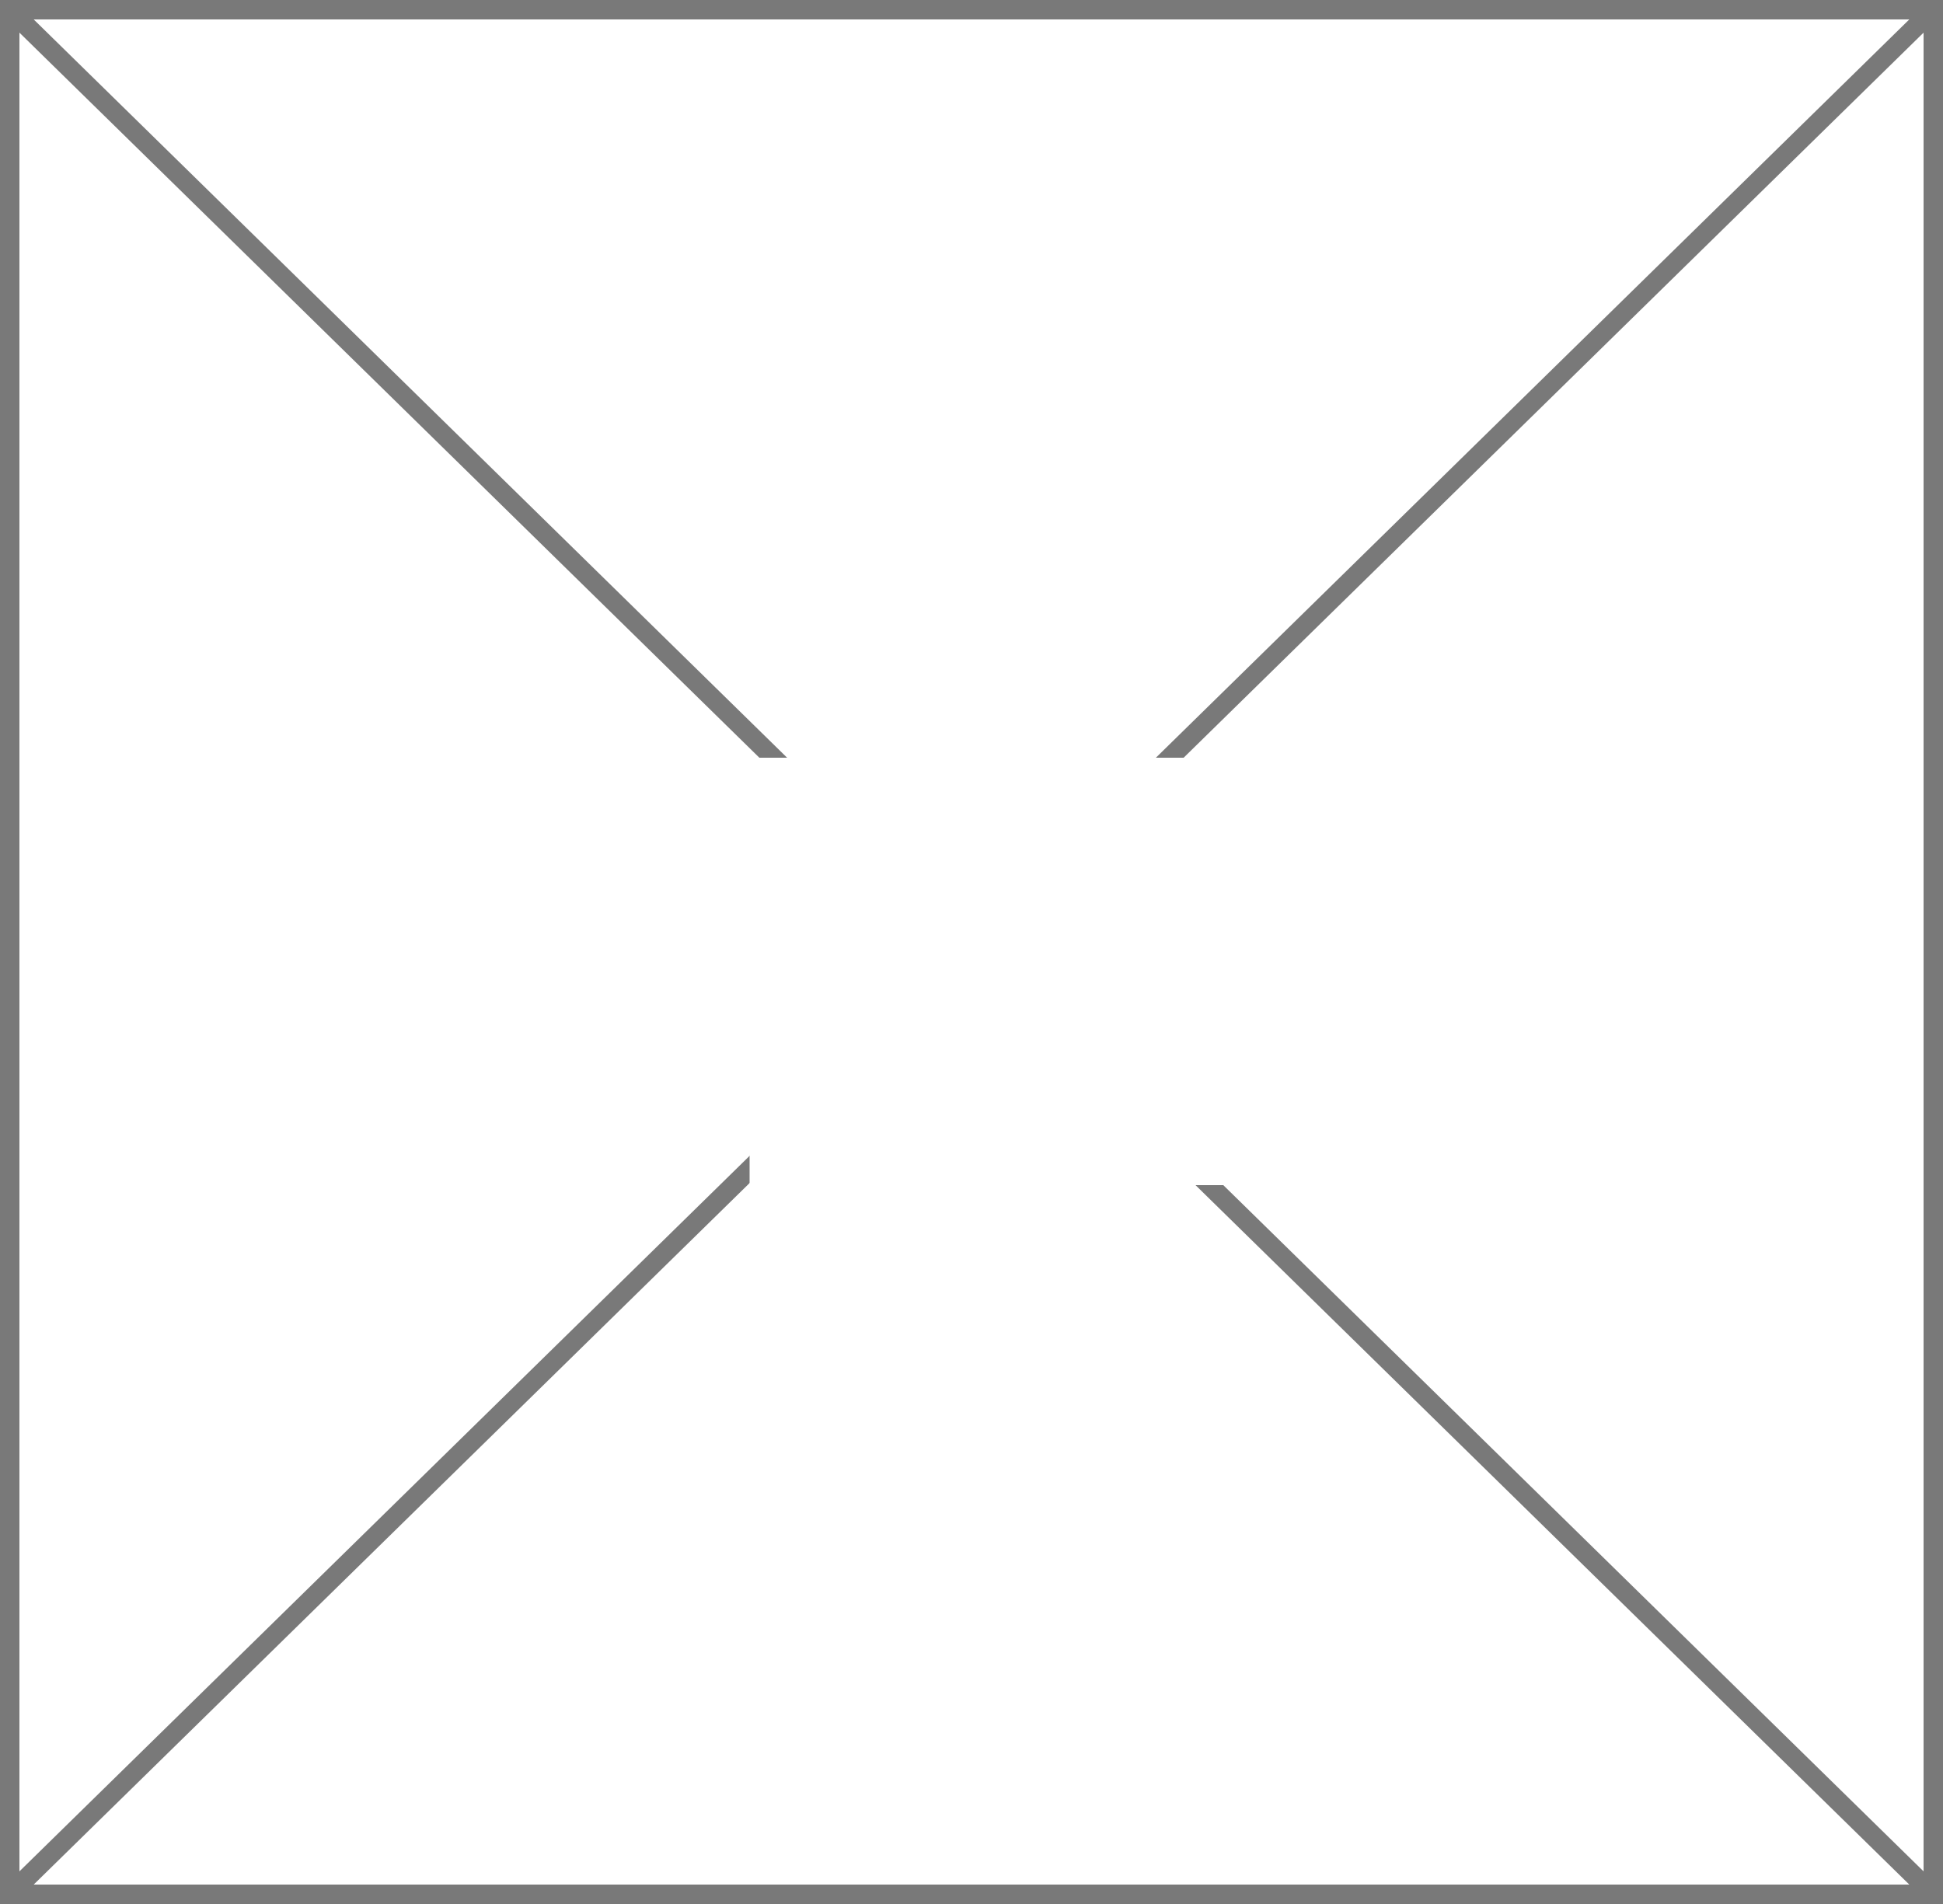
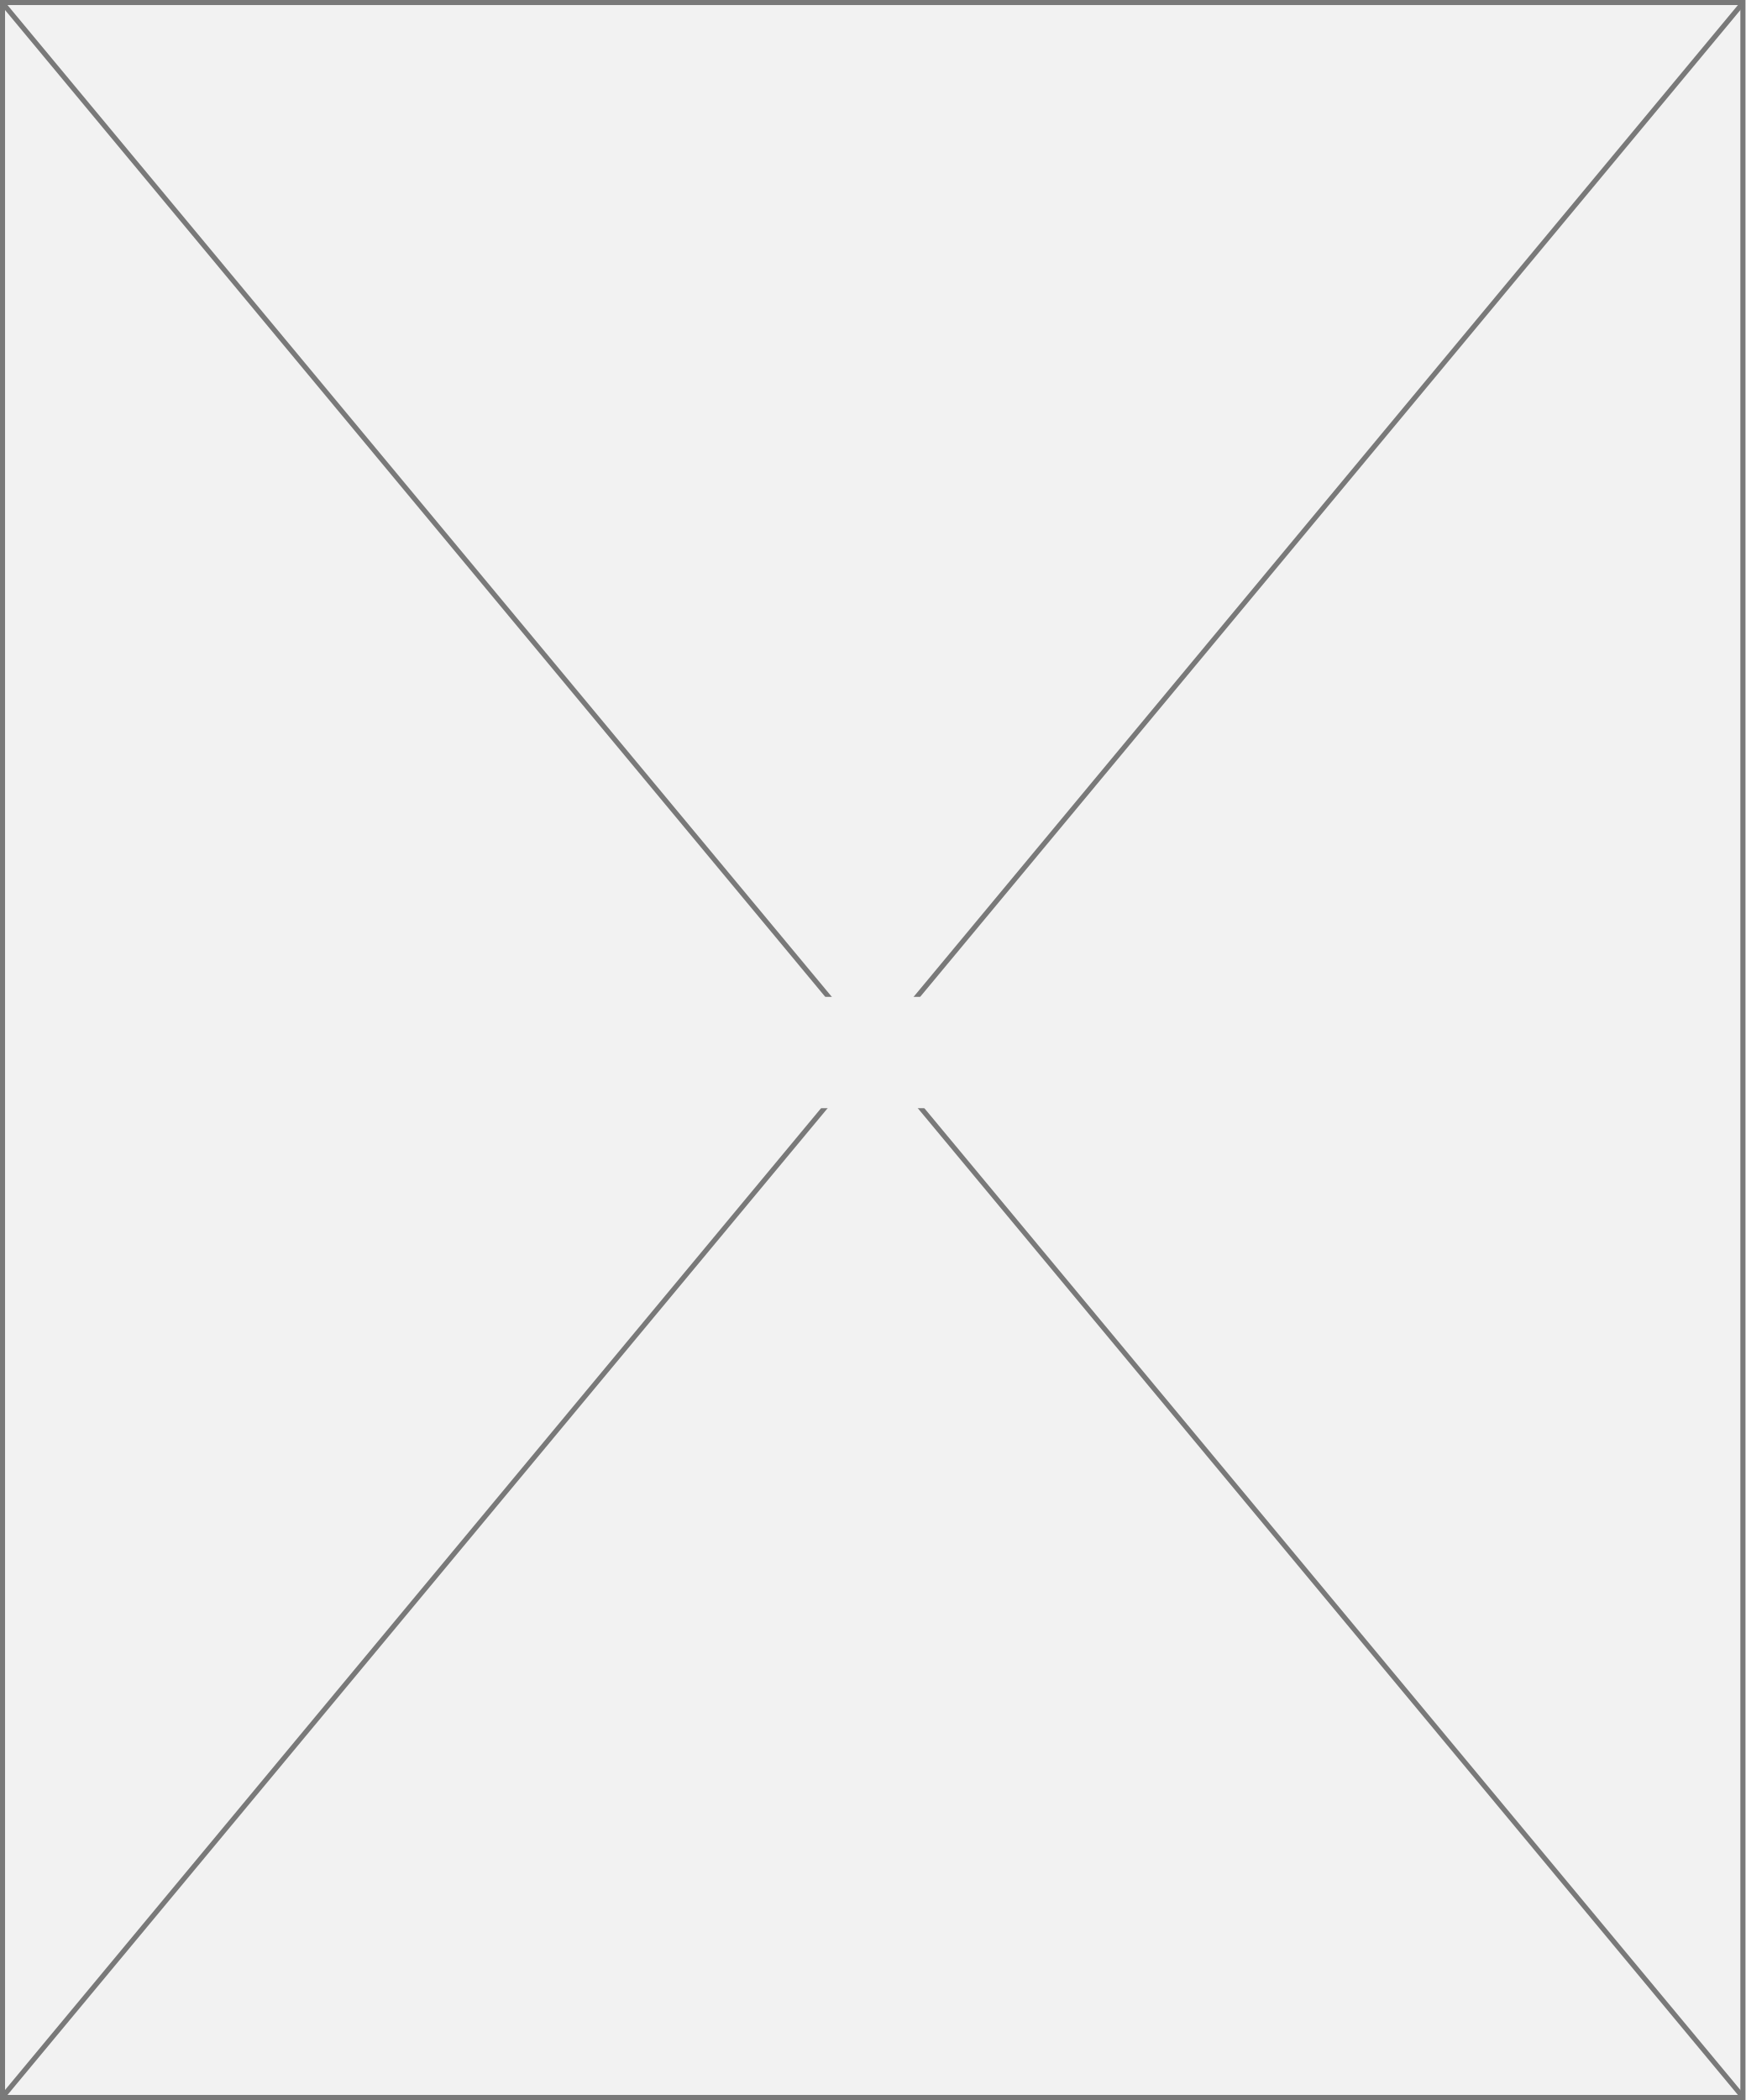
- <svg xmlns="http://www.w3.org/2000/svg" version="1.1" width="100px" height="98px">
+ <svg xmlns="http://www.w3.org/2000/svg" version="1.1" width="345px" height="415px">
  <defs>
-     <mask fill="white" id="clip1454">
-       <path d="M 55.579 186  L 80.421 186  L 80.421 208  L 55.579 208  Z M 17 147  L 117 147  L 117 245  L 17 245  Z " fill-rule="evenodd" />
+     <mask fill="white" id="clip2002">
+       <path d="M 161 990  L 214 990  L 214 1012  L 161 1012  Z M 14 793  L 359 793  L 359 1208  L 14 1208  Z " fill-rule="evenodd" />
    </mask>
  </defs>
-   <g transform="matrix(1 0 0 1 -17 -147 )">
-     <path d="M 17.5 147.5  L 116.5 147.5  L 116.5 244.5  L 17.5 244.5  L 17.5 147.5  Z " fill-rule="nonzero" fill="#ffffff" stroke="none" />
-     <path d="M 17.5 147.5  L 116.5 147.5  L 116.5 244.5  L 17.5 244.5  L 17.5 147.5  Z " stroke-width="1" stroke="#797979" fill="none" />
-     <path d="M 17.364 147.357  L 116.636 244.643  M 116.636 147.357  L 17.364 244.643  " stroke-width="1" stroke="#797979" fill="none" mask="url(#clip1454)" />
+   <g transform="matrix(1 0 0 1 -14 -793 )">
+     <path d="M 14.5 793.5  L 358.5 793.5  L 358.5 1207.5  L 14.5 1207.5  L 14.5 793.5  Z " fill-rule="nonzero" fill="#f2f2f2" stroke="none" />
+     <path d="M 14.5 793.5  L 358.5 793.5  L 358.5 1207.5  L 14.5 1207.5  L 14.5 793.5  Z " stroke-width="1" stroke="#797979" fill="none" />
+     <path d="M 14.384 793.463  L 358.616 1207.537  M 358.616 793.463  L 14.384 1207.537  " stroke-width="1" stroke="#797979" fill="none" mask="url(#clip2002)" />
  </g>
</svg>
